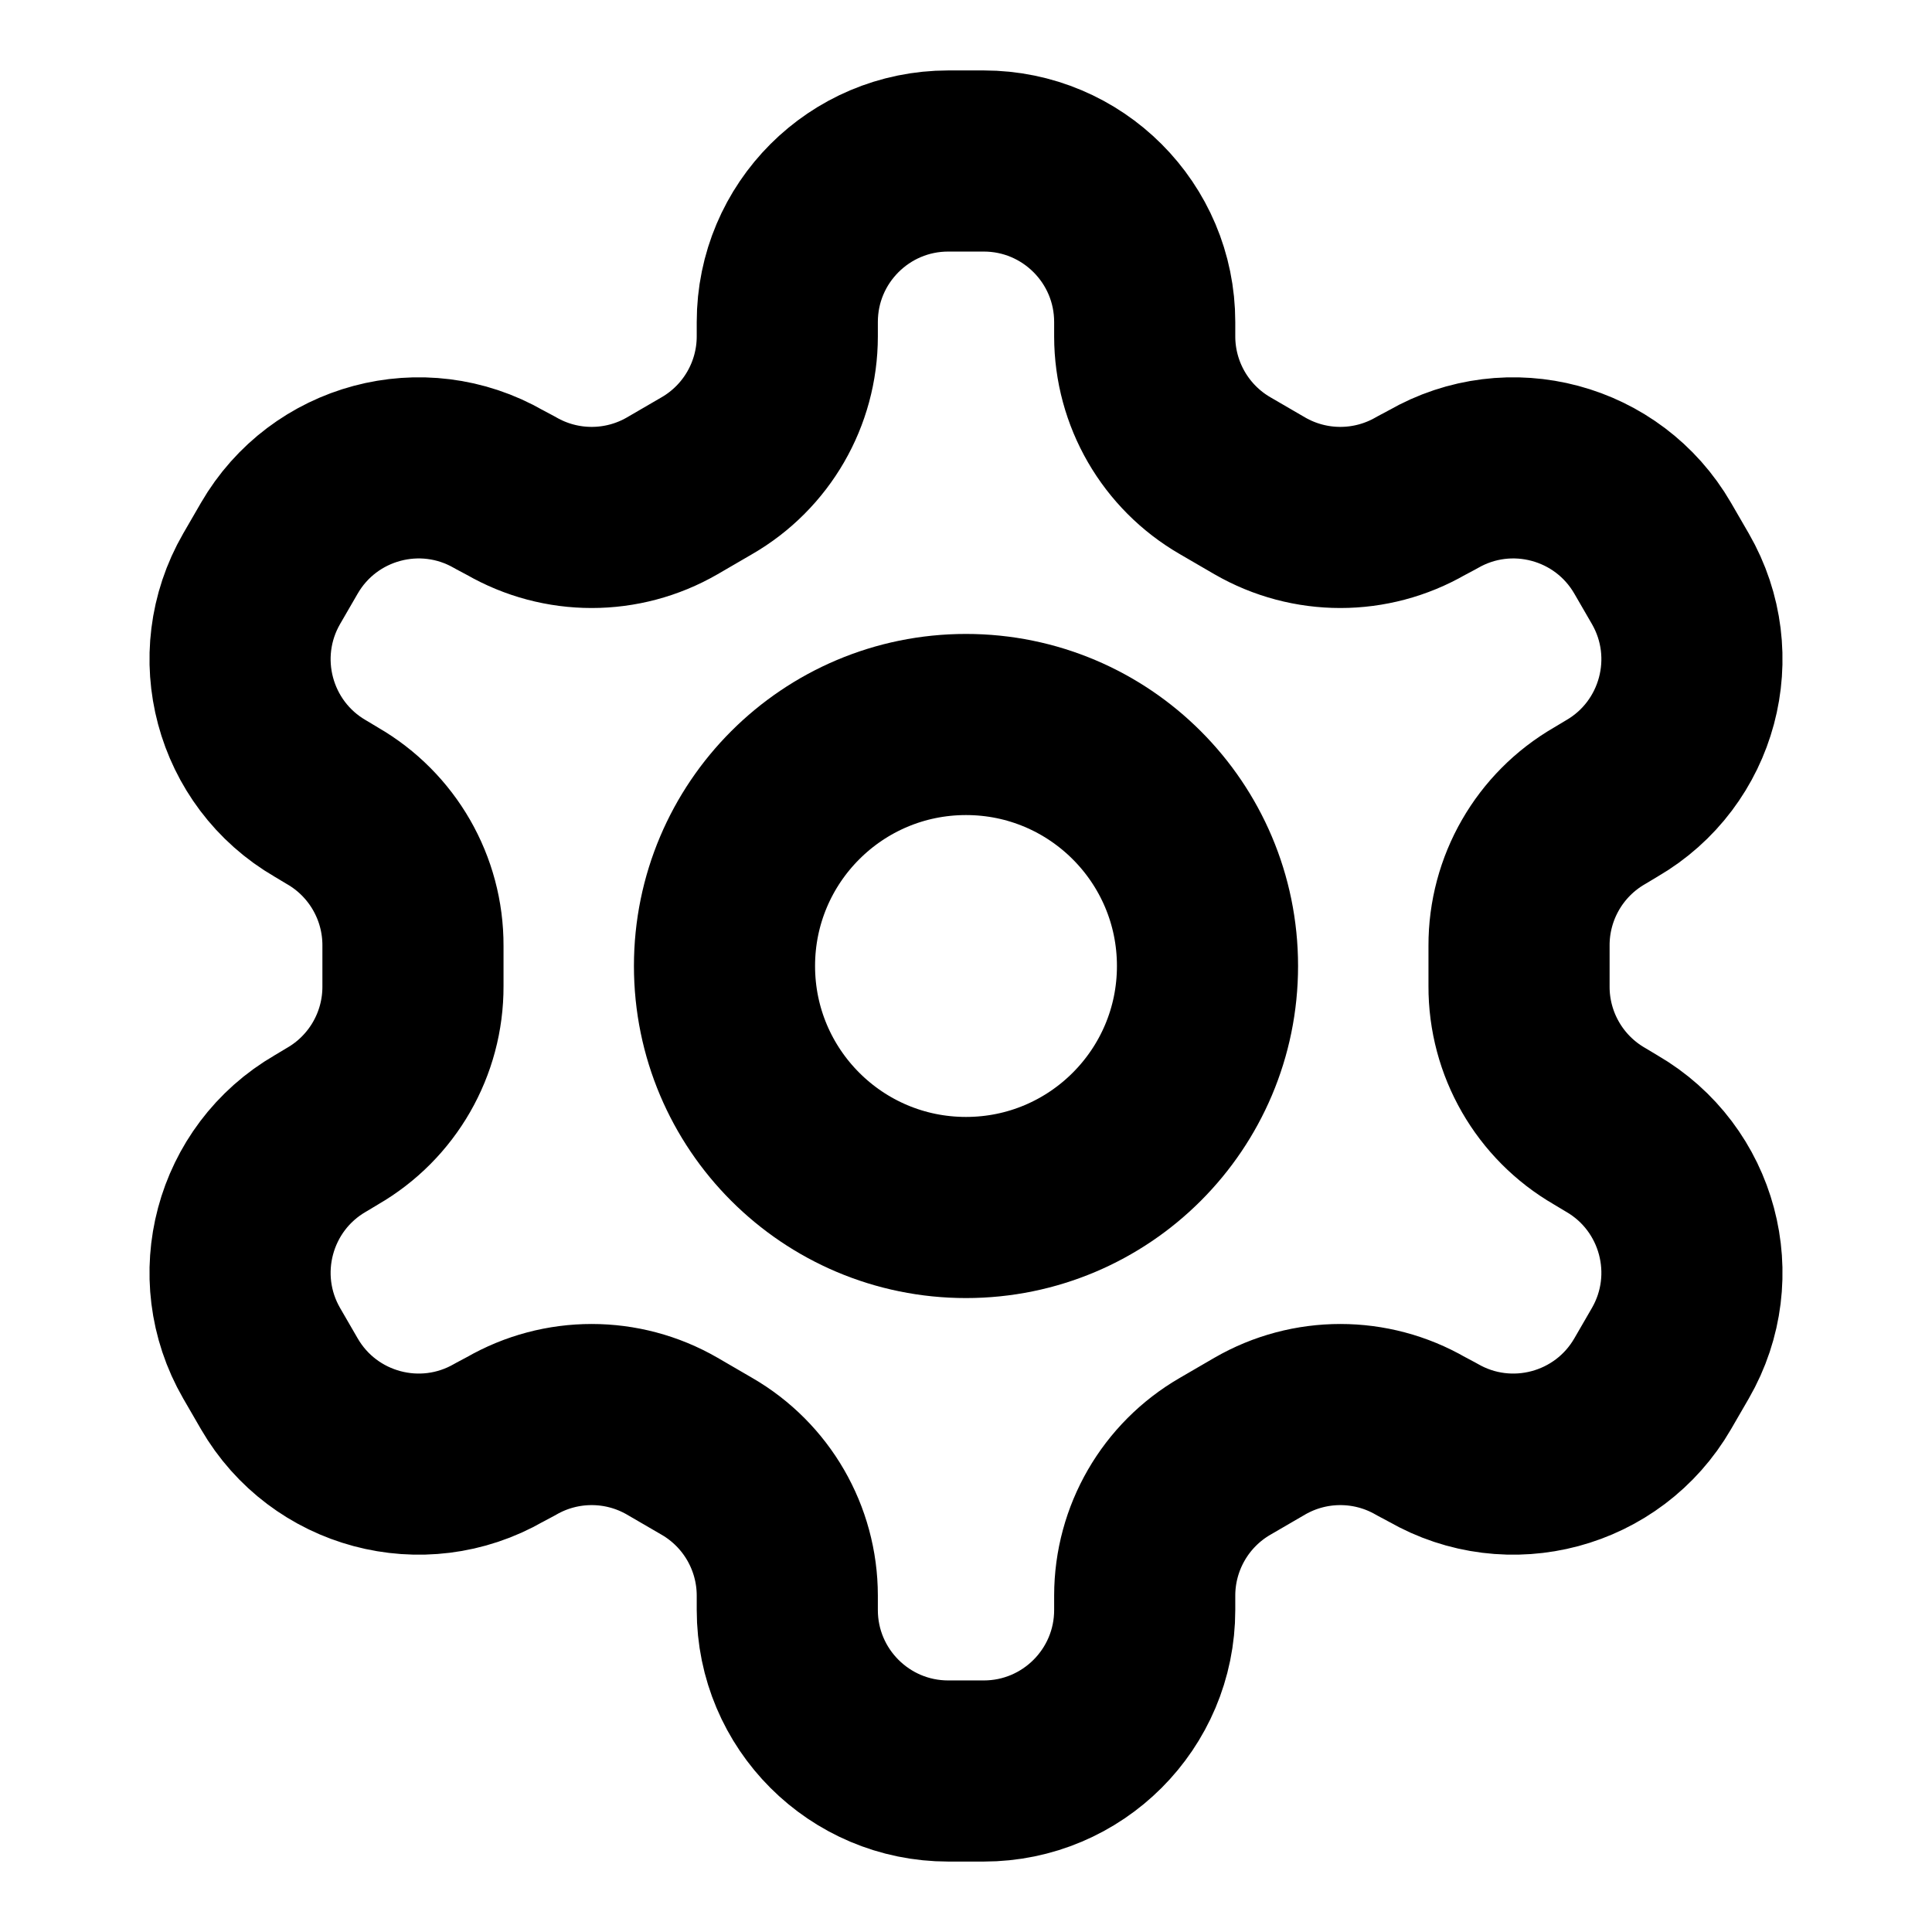
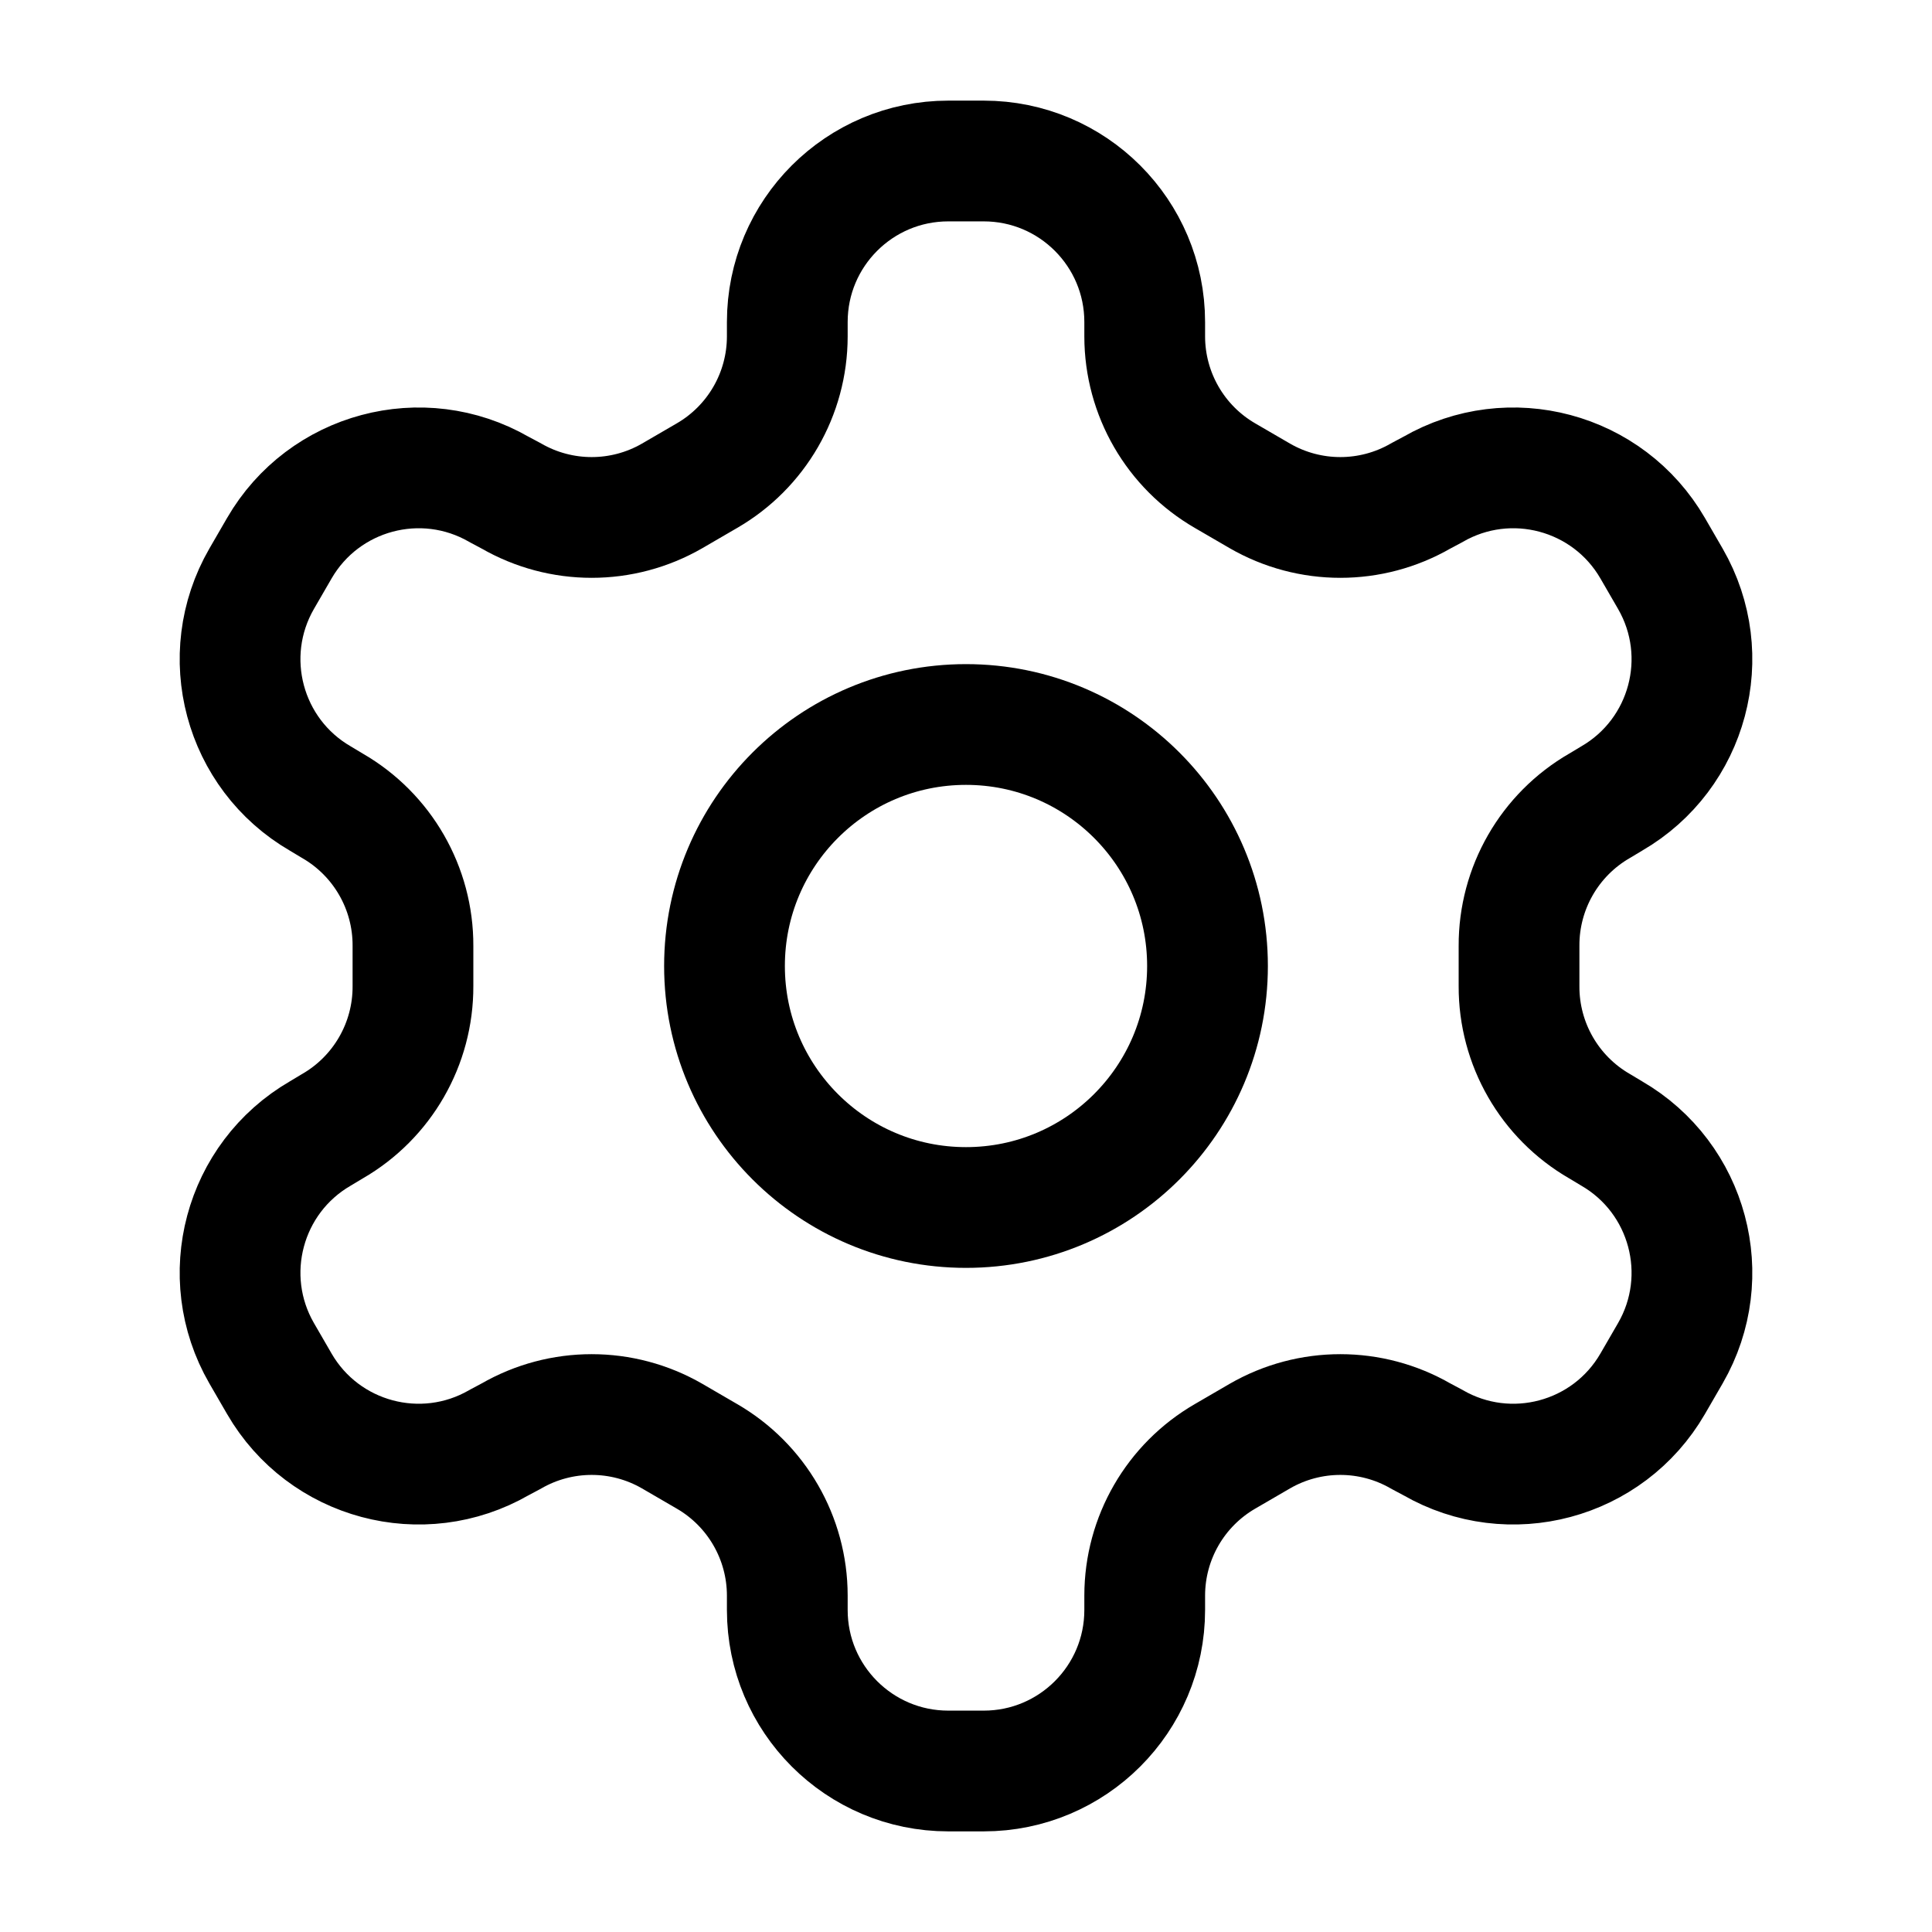
- <svg xmlns="http://www.w3.org/2000/svg" viewBox="0 0 24 24" fill="none" stroke="currentColor" stroke-width="2.25" stroke-linecap="round" stroke-linejoin="round">
+ <svg xmlns="http://www.w3.org/2000/svg" viewBox="0 0 24 24" fill="none" stroke="currentColor" stroke-width="1.5" stroke-linecap="round" stroke-linejoin="round">
  <path d="M12.22 2h-.44a2 2 0 0 0-2 2v.18a2 2 0 0 1-1 1.73l-.43.25a2 2 0 0 1-2 0l-.15-.08a2 2 0 0 0-2.73.73l-.22.38a2 2 0 0 0 .73 2.73l.15.09a2 2 0 0 1 1 1.74v.5a2 2 0 0 1-1 1.74l-.15.09a2 2 0 0 0-.73 2.73l.22.38a2 2 0 0 0 2.73.73l.15-.08a2 2 0 0 1 2 0l.43.25a2 2 0 0 1 1 1.73V20a2 2 0 0 0 2 2h.44a2 2 0 0 0 2-2v-.18a2 2 0 0 1 1-1.73l.43-.25a2 2 0 0 1 2 0l.15.08a2 2 0 0 0 2.73-.73l.22-.38a2 2 0 0 0-.73-2.73l-.15-.09a2 2 0 0 1-1-1.74v-.5a2 2 0 0 1 1-1.74l.15-.09a2 2 0 0 0 .73-2.73l-.22-.38a2 2 0 0 0-2.73-.73l-.15.08a2 2 0 0 1-2 0l-.43-.25a2 2 0 0 1-1-1.73V4a2 2 0 0 0-2-2z" />
  <circle cx="12" cy="12" r="3" />
</svg>
